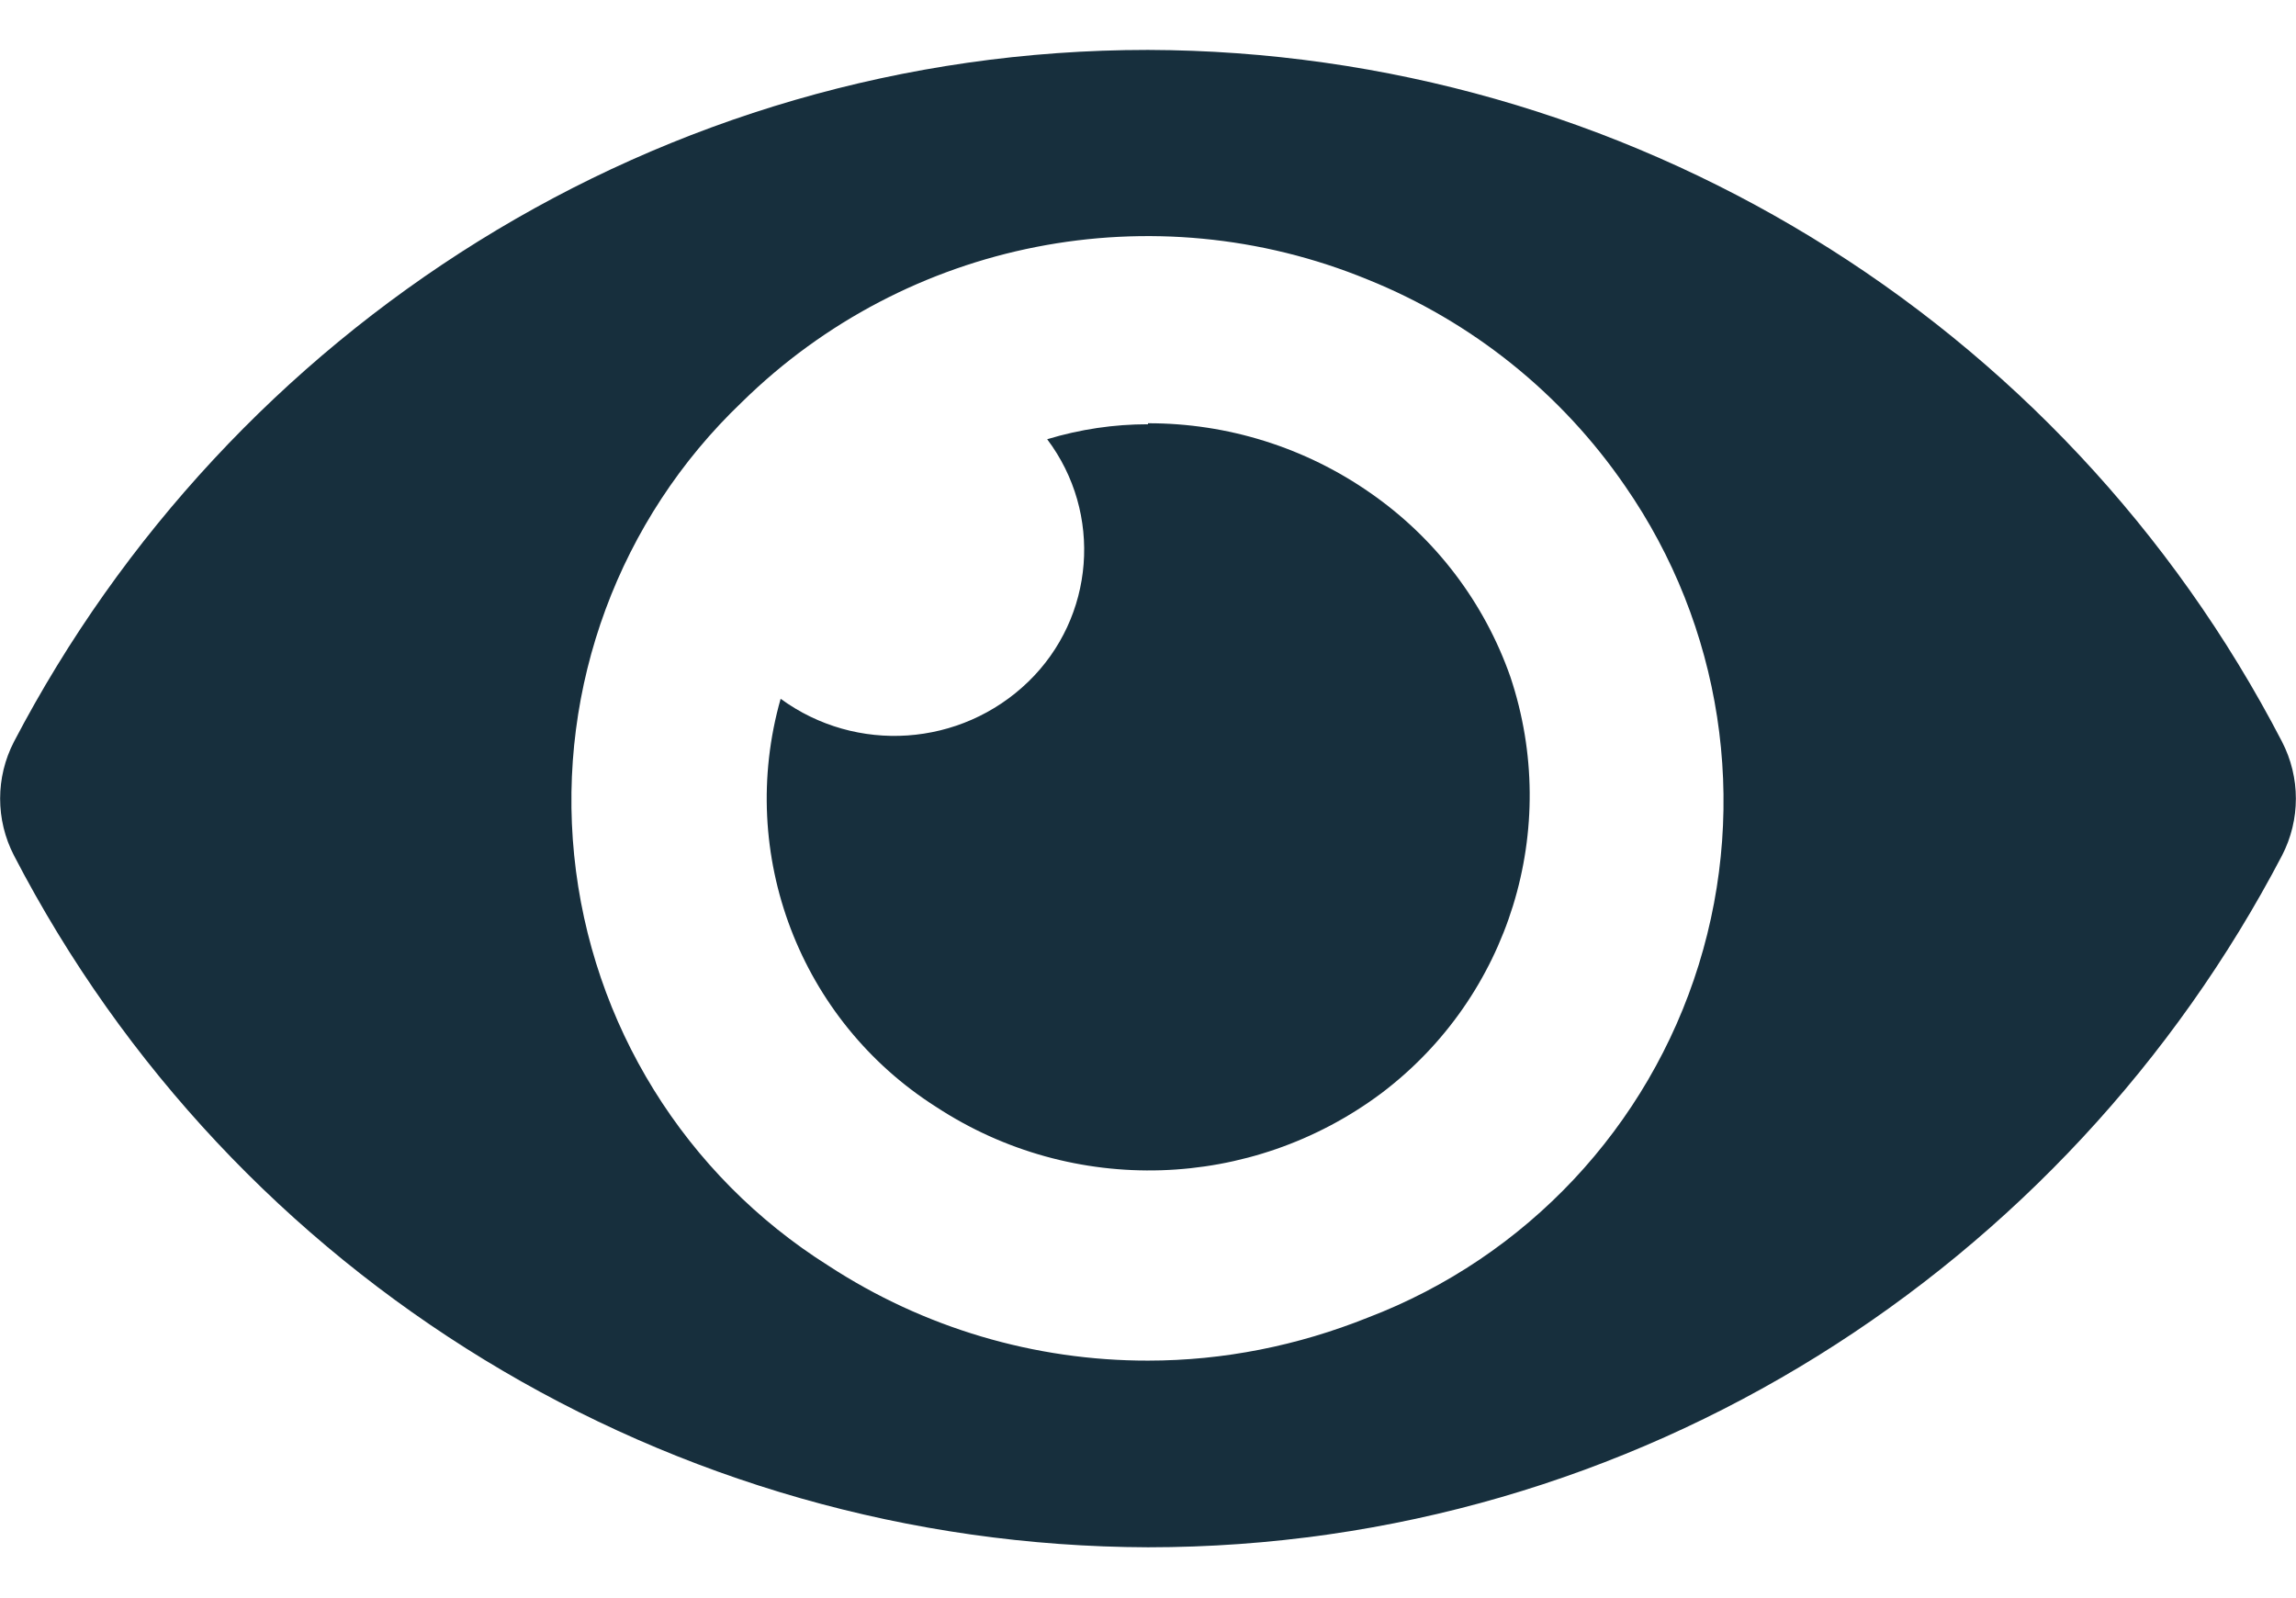
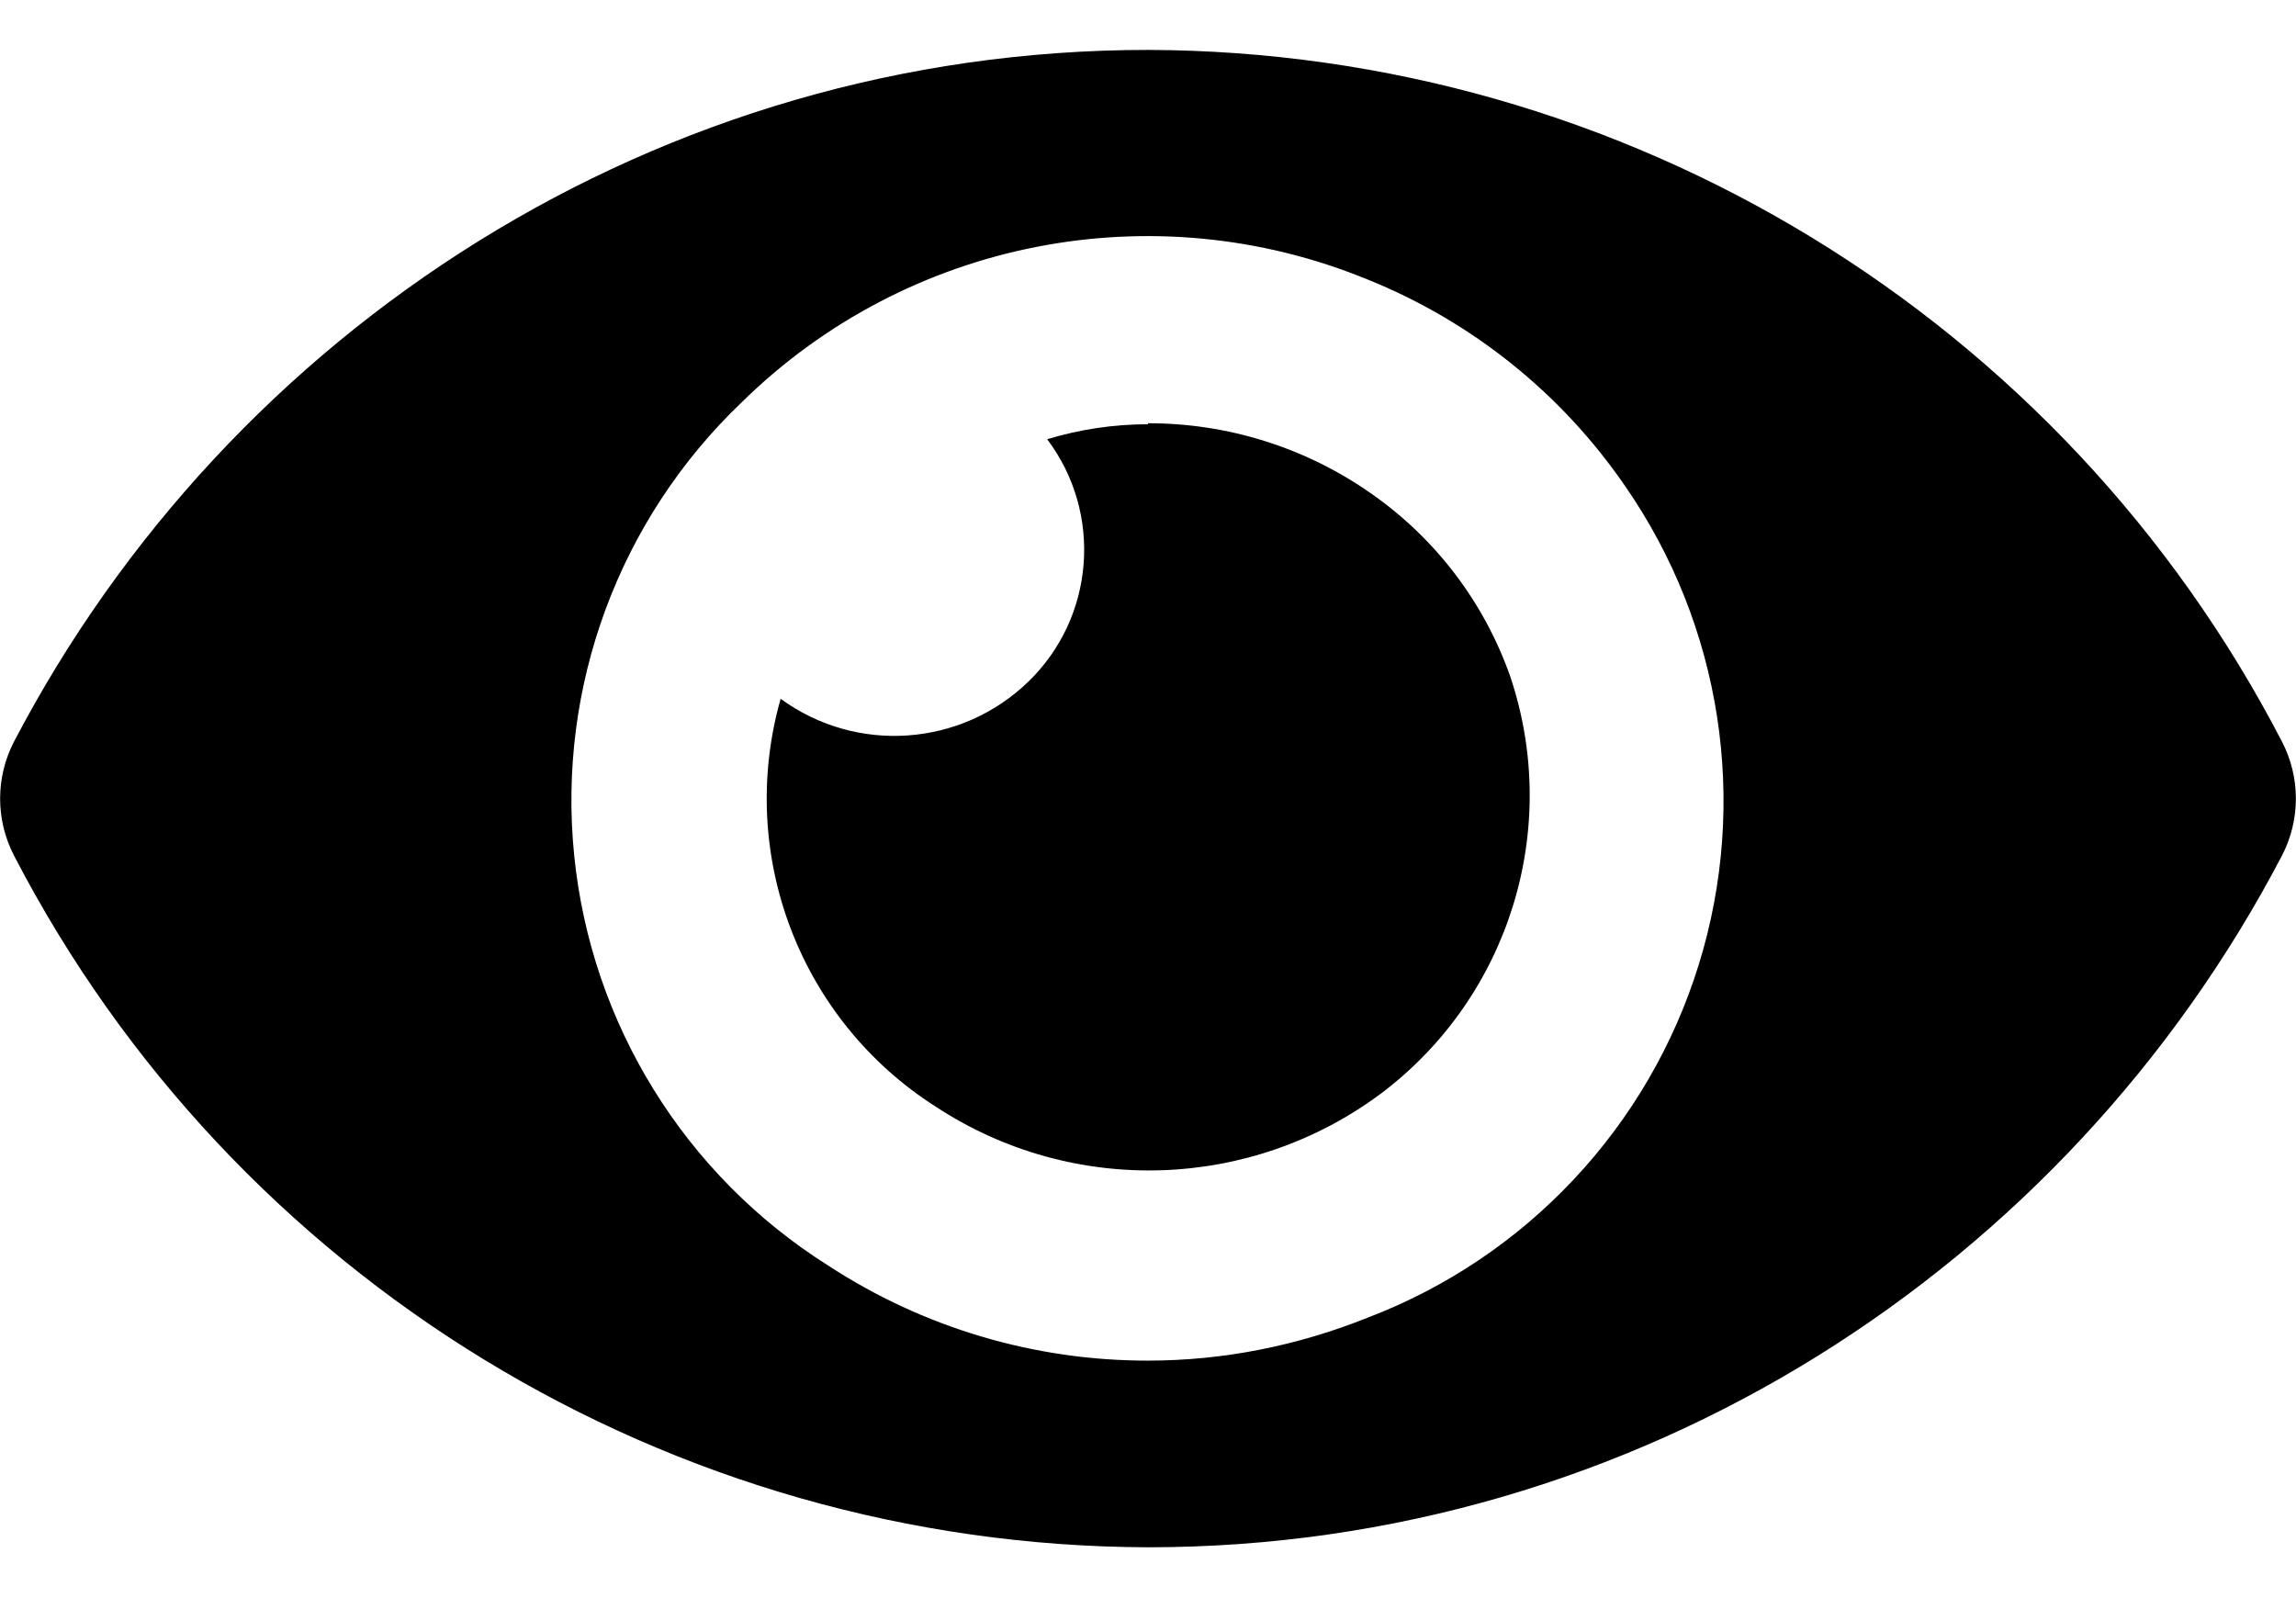
- <svg xmlns="http://www.w3.org/2000/svg" width="23" height="16" viewBox="0 0 23 16" fill="none">
-   <path d="M22.86 7.43A12.84 12.84 0 0011.5.5C6.6.5 2.3 3.3.14 7.43a1.24 1.24 0 000 1.14A12.84 12.84 0 0011.5 15.5c4.9 0 9.2-2.8 11.36-6.93a1.24 1.24 0 000-1.14zm-11.36 6.2a5.84 5.84 0 01-3.2-.95 5.51 5.51 0 01-.87-8.65A5.8 5.8 0 0113.7 2.8a5.72 5.72 0 012.58 2.07 5.54 5.54 0 01-2.58 8.33c-.7.28-1.44.43-2.2.43zm0-9.38c-.34 0-.68.05-1.01.15a1.84 1.84 0 01-.19 2.43A1.93 1.93 0 017.82 7a3.66 3.66 0 001.56 4.09 3.89 3.89 0 004.46-.14 3.74 3.74 0 001.29-4.17 3.75 3.75 0 00-1.4-1.84 3.88 3.88 0 00-2.23-.7z" fill="#172F3D" />
+ <svg xmlns="http://www.w3.org/2000/svg" viewBox="0 0 23 16">
+   <path d="M22.86 7.43A12.84 12.84 0 0011.5.5C6.6.5 2.3 3.3.14 7.43a1.24 1.24 0 000 1.14A12.84 12.84 0 0011.5 15.5c4.9 0 9.2-2.8 11.36-6.93a1.24 1.24 0 000-1.14zm-11.36 6.2a5.84 5.84 0 01-3.2-.95 5.51 5.51 0 01-.87-8.65A5.8 5.8 0 0113.7 2.8a5.72 5.72 0 012.58 2.07 5.54 5.54 0 01-2.58 8.33c-.7.28-1.44.43-2.2.43zm0-9.38c-.34 0-.68.05-1.01.15a1.84 1.84 0 01-.19 2.43A1.93 1.93 0 017.82 7a3.66 3.66 0 001.56 4.09 3.89 3.89 0 004.46-.14 3.74 3.74 0 001.29-4.17 3.75 3.75 0 00-1.4-1.84 3.88 3.88 0 00-2.23-.7z" />
</svg>
